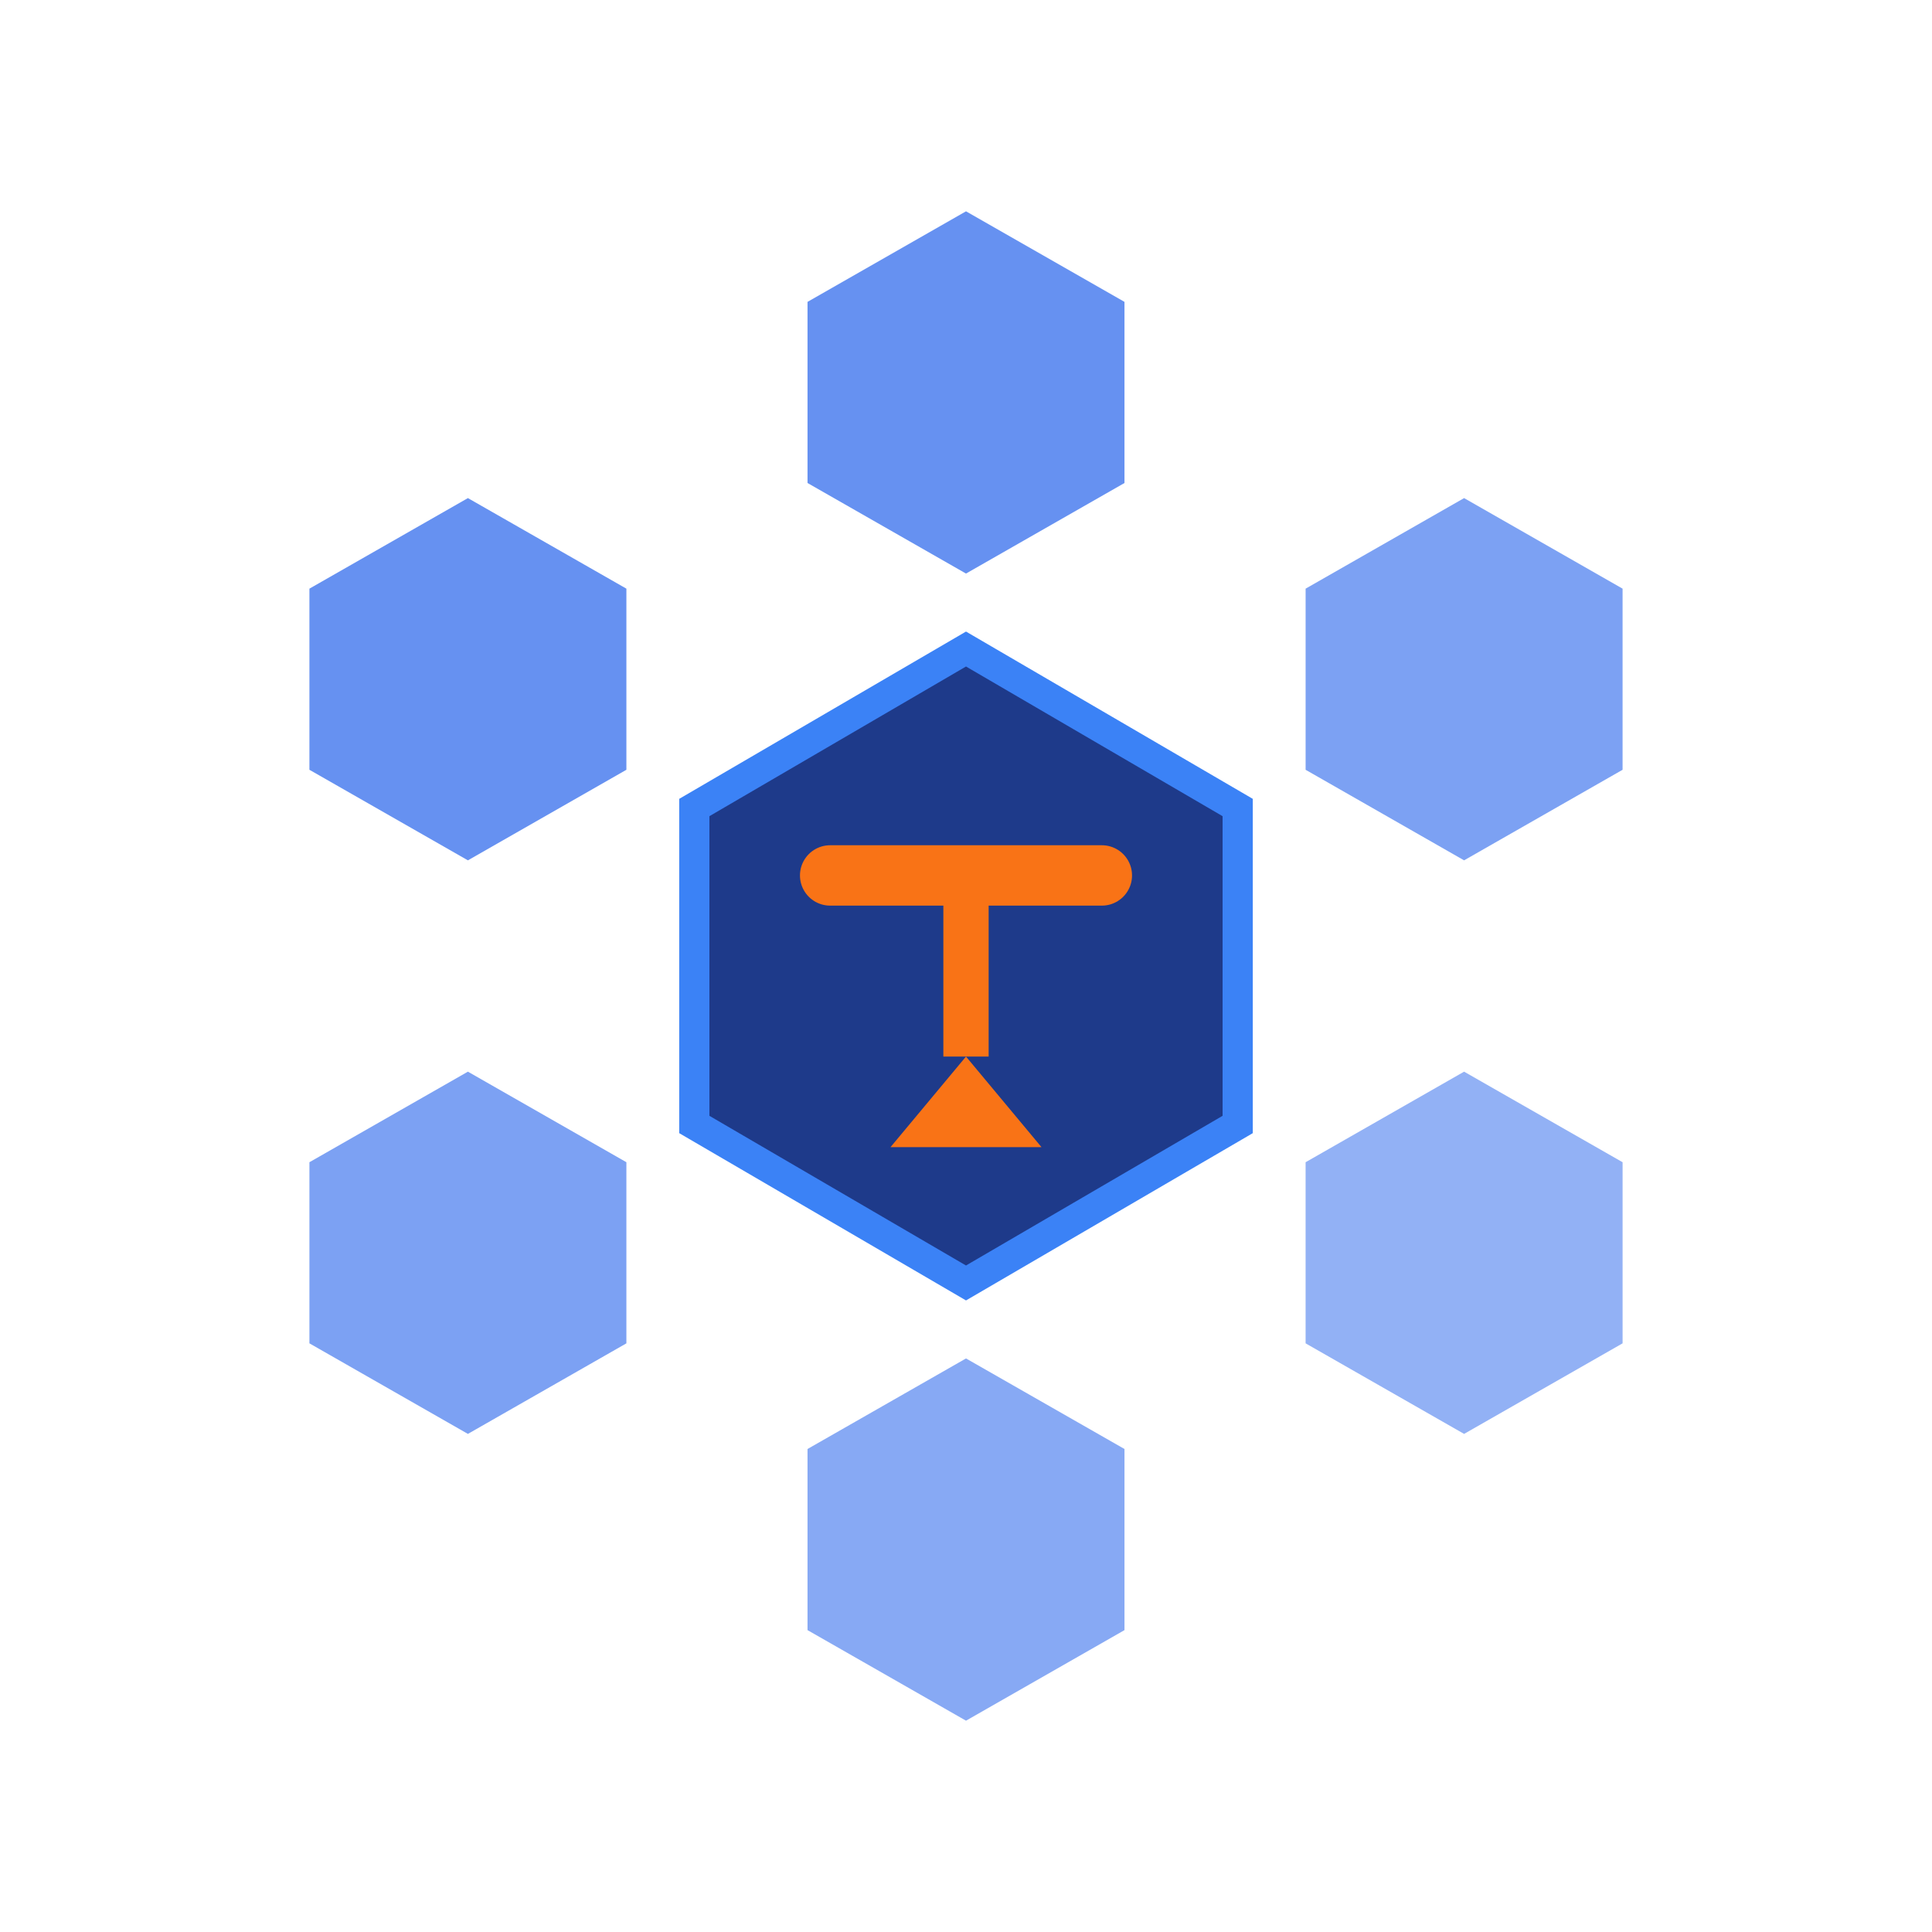
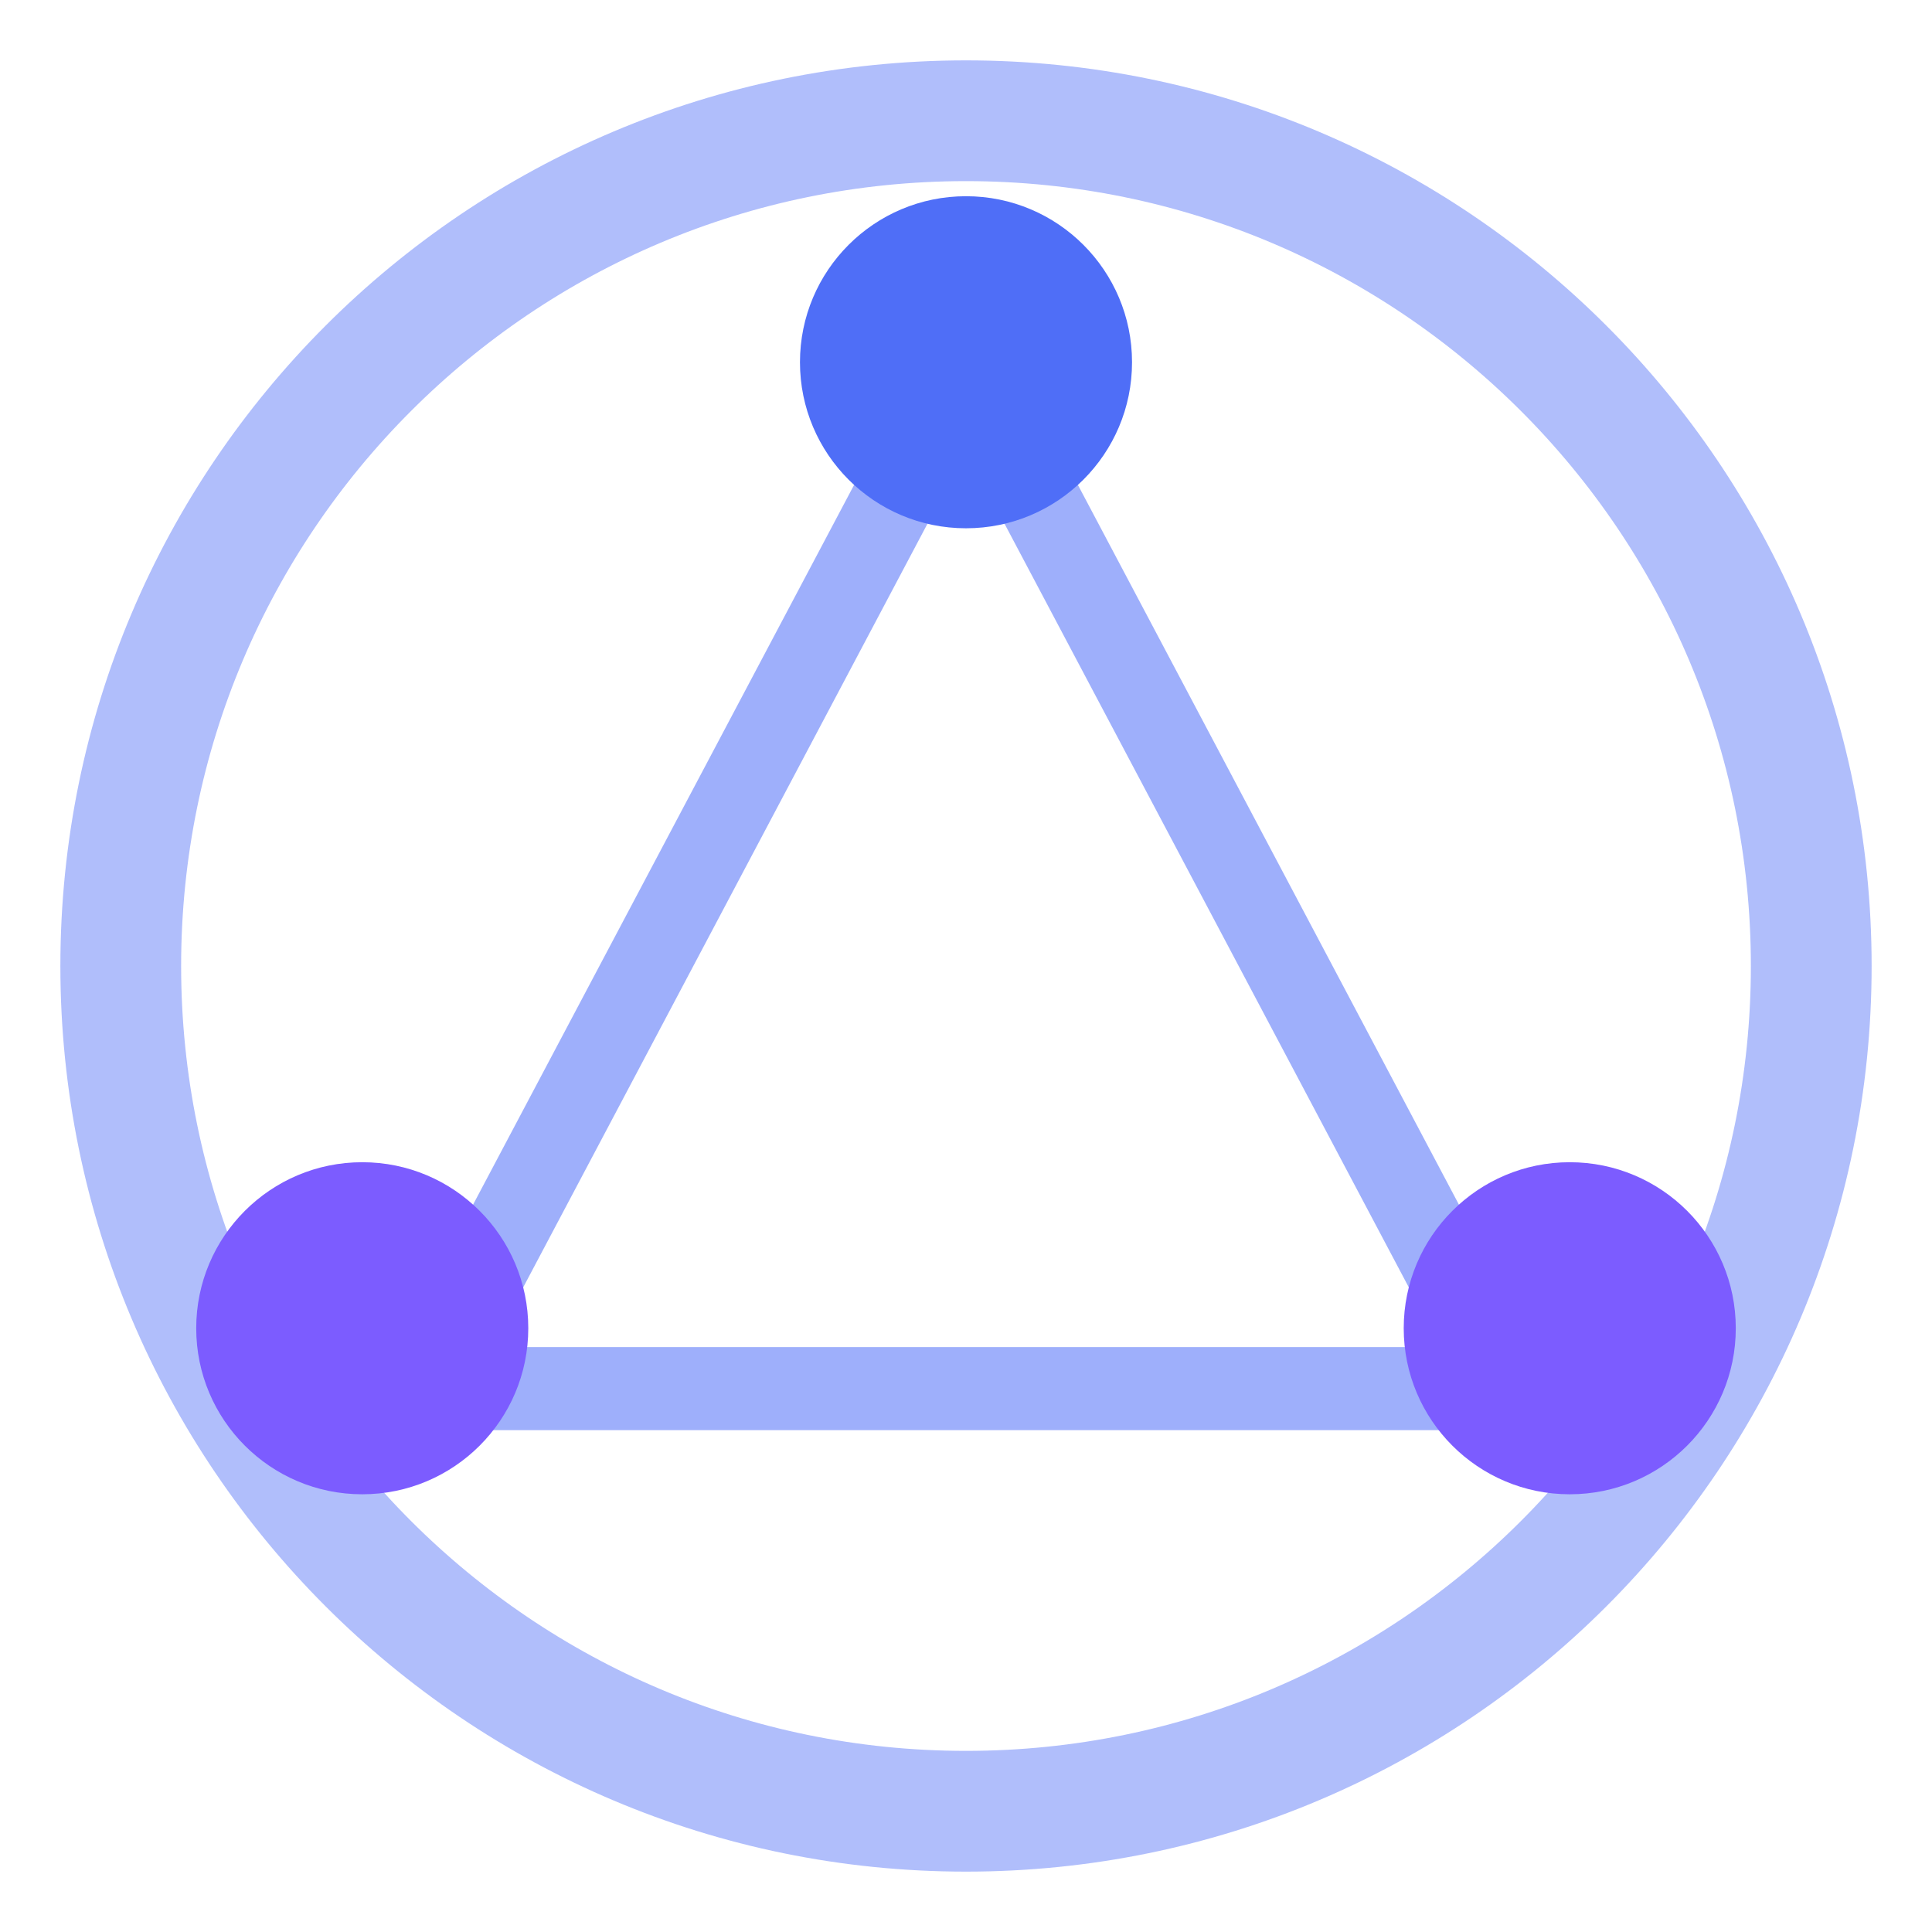
<svg xmlns="http://www.w3.org/2000/svg" viewBox="0 0 256 256" fill="none">
  <g transform="translate(128,128)">
-     <g transform="translate(0,-76)">
-       <polygon points="0,-24 21,-12 21,12 0,24 -21,12 -21,-12" fill="#2563eb" opacity="0.7" />
-     </g>
-     <g transform="translate(66,-38)">
-       <polygon points="0,-24 21,-12 21,12 0,24 -21,12 -21,-12" fill="#2563eb" opacity="0.6" />
-     </g>
-     <g transform="translate(66,38)">
-       <polygon points="0,-24 21,-12 21,12 0,24 -21,12 -21,-12" fill="#2563eb" opacity="0.5" />
-     </g>
-     <g transform="translate(0,76)">
-       <polygon points="0,-24 21,-12 21,12 0,24 -21,12 -21,-12" fill="#2563eb" opacity="0.55" />
-     </g>
-     <g transform="translate(-66,38)">
-       <polygon points="0,-24 21,-12 21,12 0,24 -21,12 -21,-12" fill="#2563eb" opacity="0.6" />
-     </g>
-     <g transform="translate(-66,-38)">
-       <polygon points="0,-24 21,-12 21,12 0,24 -21,12 -21,-12" fill="#2563eb" opacity="0.7" />
-     </g>
-     <polygon points="0,-42 36,-21 36,21 0,42 -36,21 -36,-21" fill="#1e3a8a" stroke="#3b82f6" stroke-width="4" />
-     <line x1="-18" y1="-12" x2="18" y2="-12" stroke="#f97316" stroke-width="8" stroke-linecap="round" />
-     <line x1="0" y1="-12" x2="0" y2="12" stroke="#f97316" stroke-width="6" />
-     <polygon points="0,12 -10,24 10,24" fill="#f97316" />
+     <circle r="112" stroke="#4F6EF7" stroke-width="16" fill="none" opacity="0.45" />
+     <path d="M 0,-80 L -72,56 M 0,-80 L 72,56 M -64,56 L 64,56" stroke="#4F6EF7" stroke-width="11" stroke-linecap="round" opacity="0.55" fill="none" />
+     <circle cx="0" cy="-80" r="22" fill="#4F6EF7" />
+     <circle cx="-80" cy="48" r="22" fill="#7C5CFF" />
+     <circle cx="80" cy="48" r="22" fill="#7C5CFF" />
  </g>
</svg>
